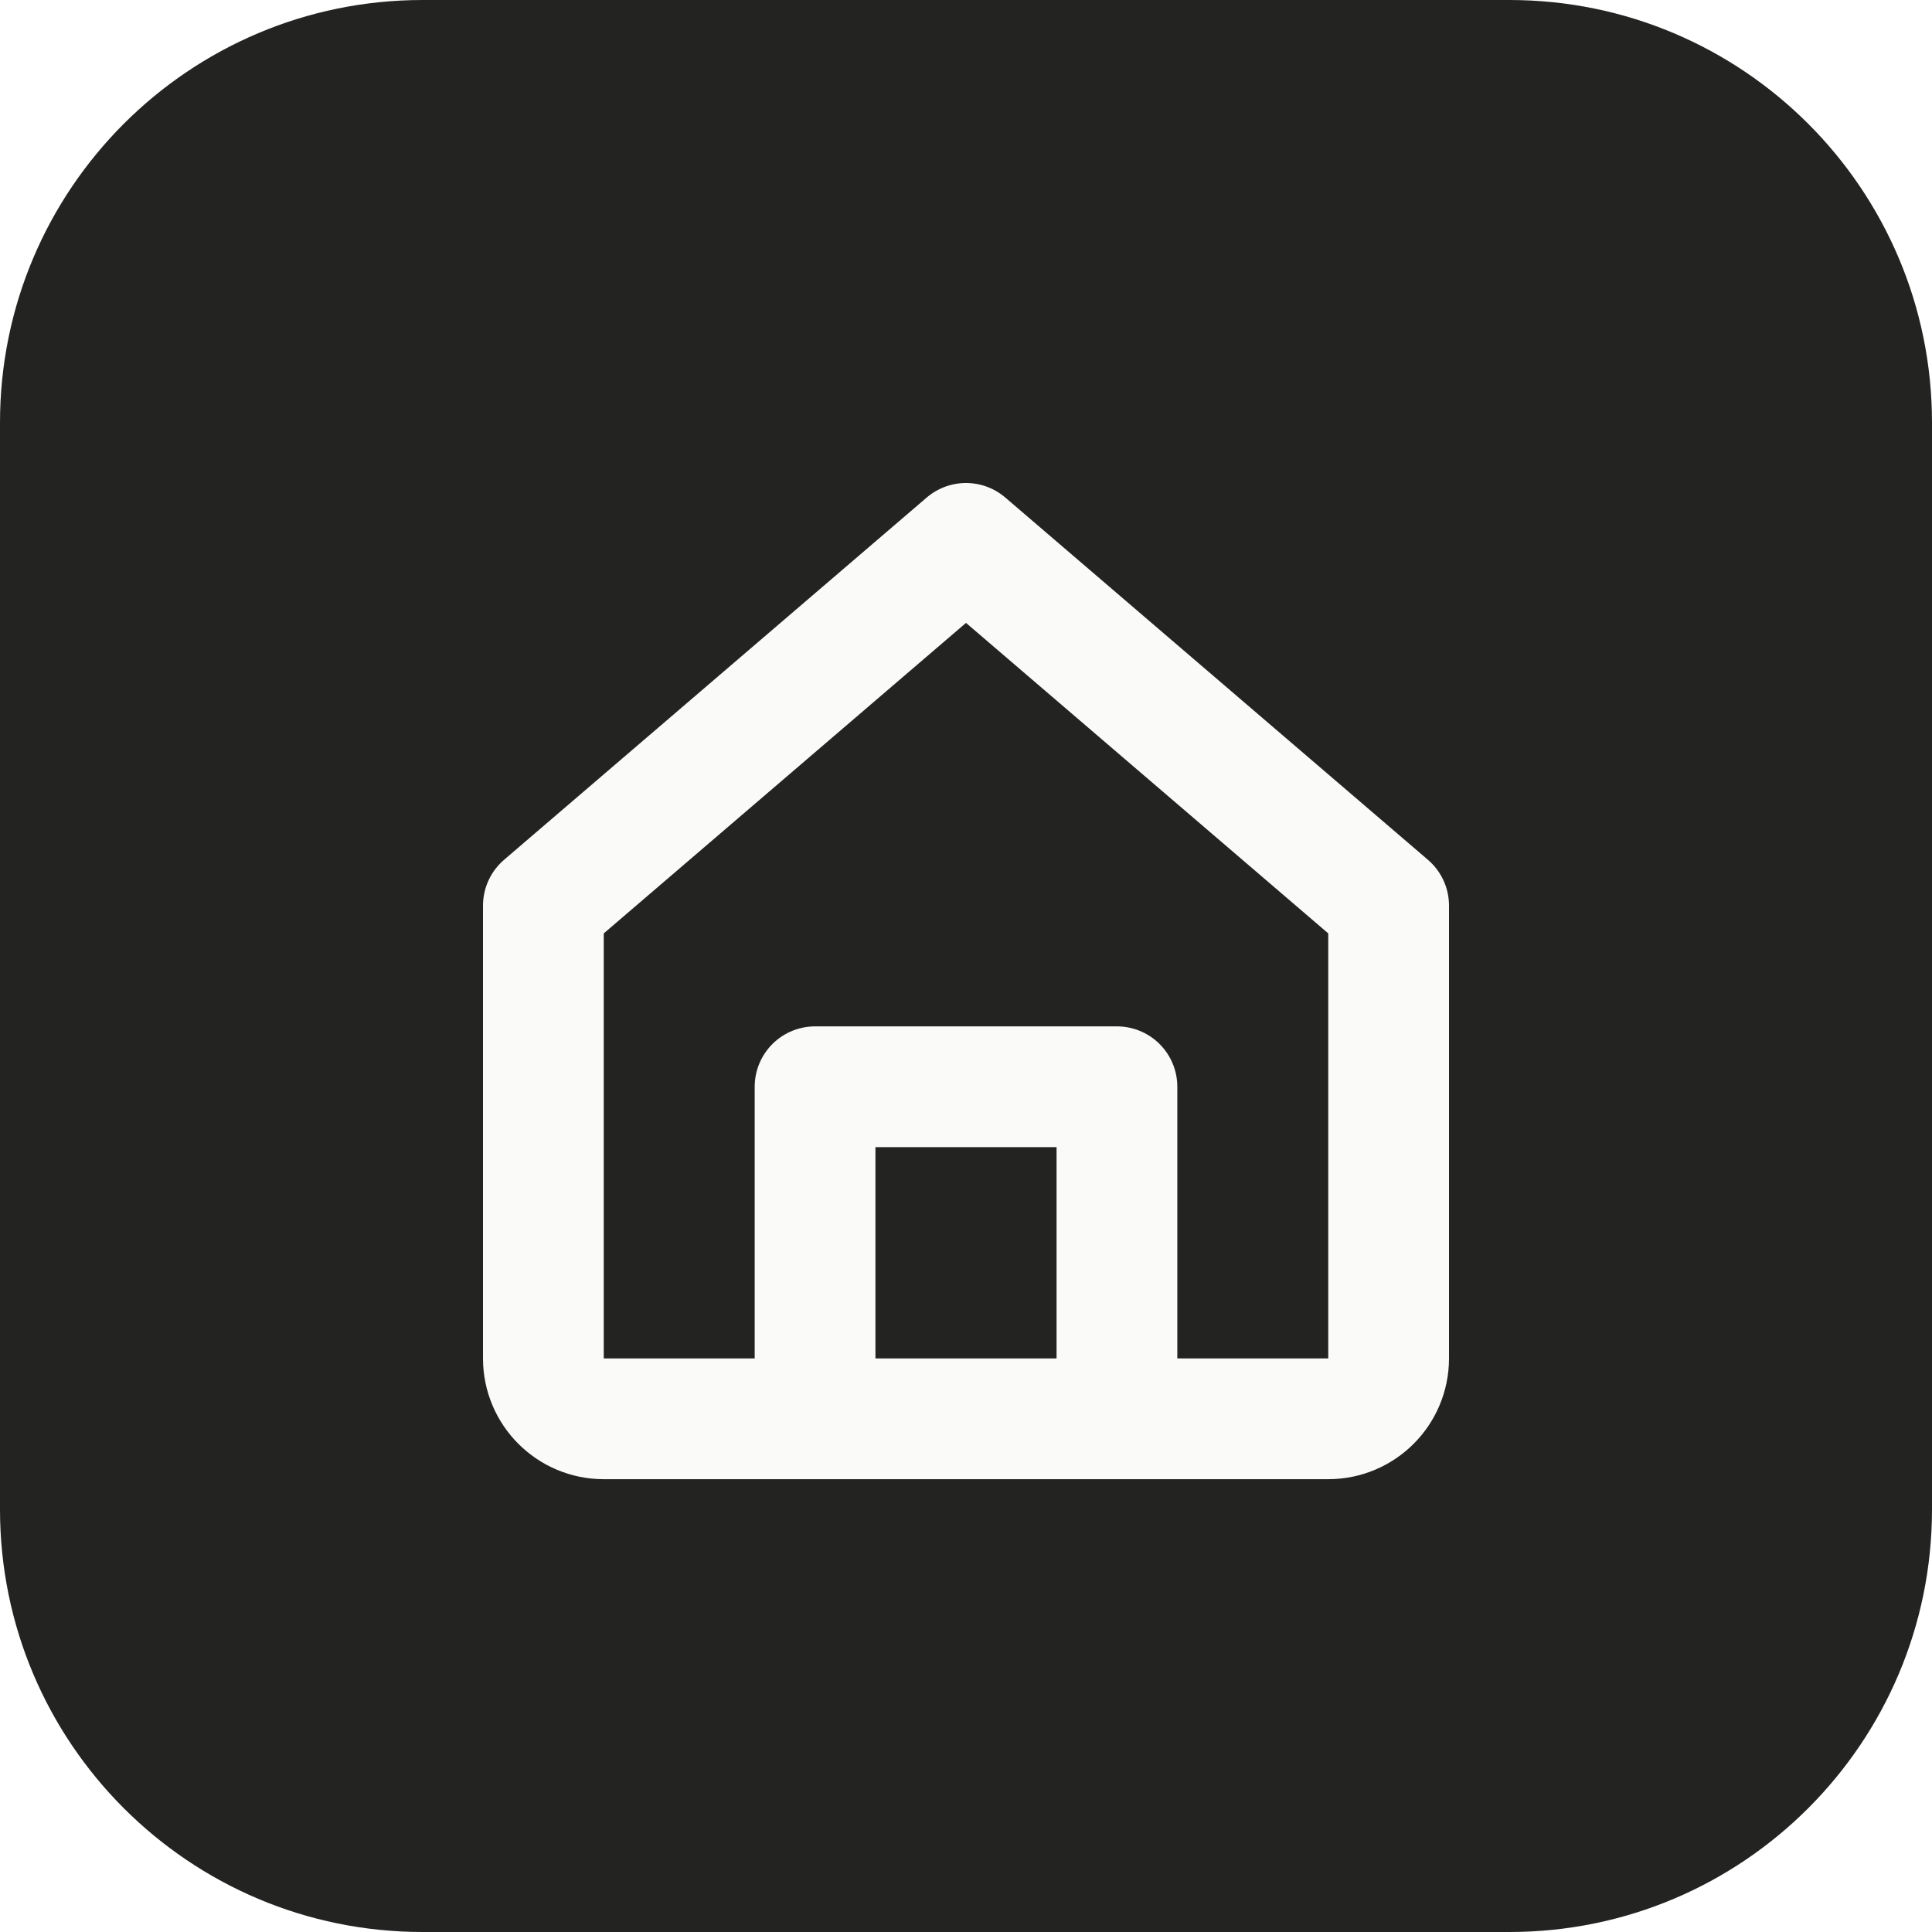
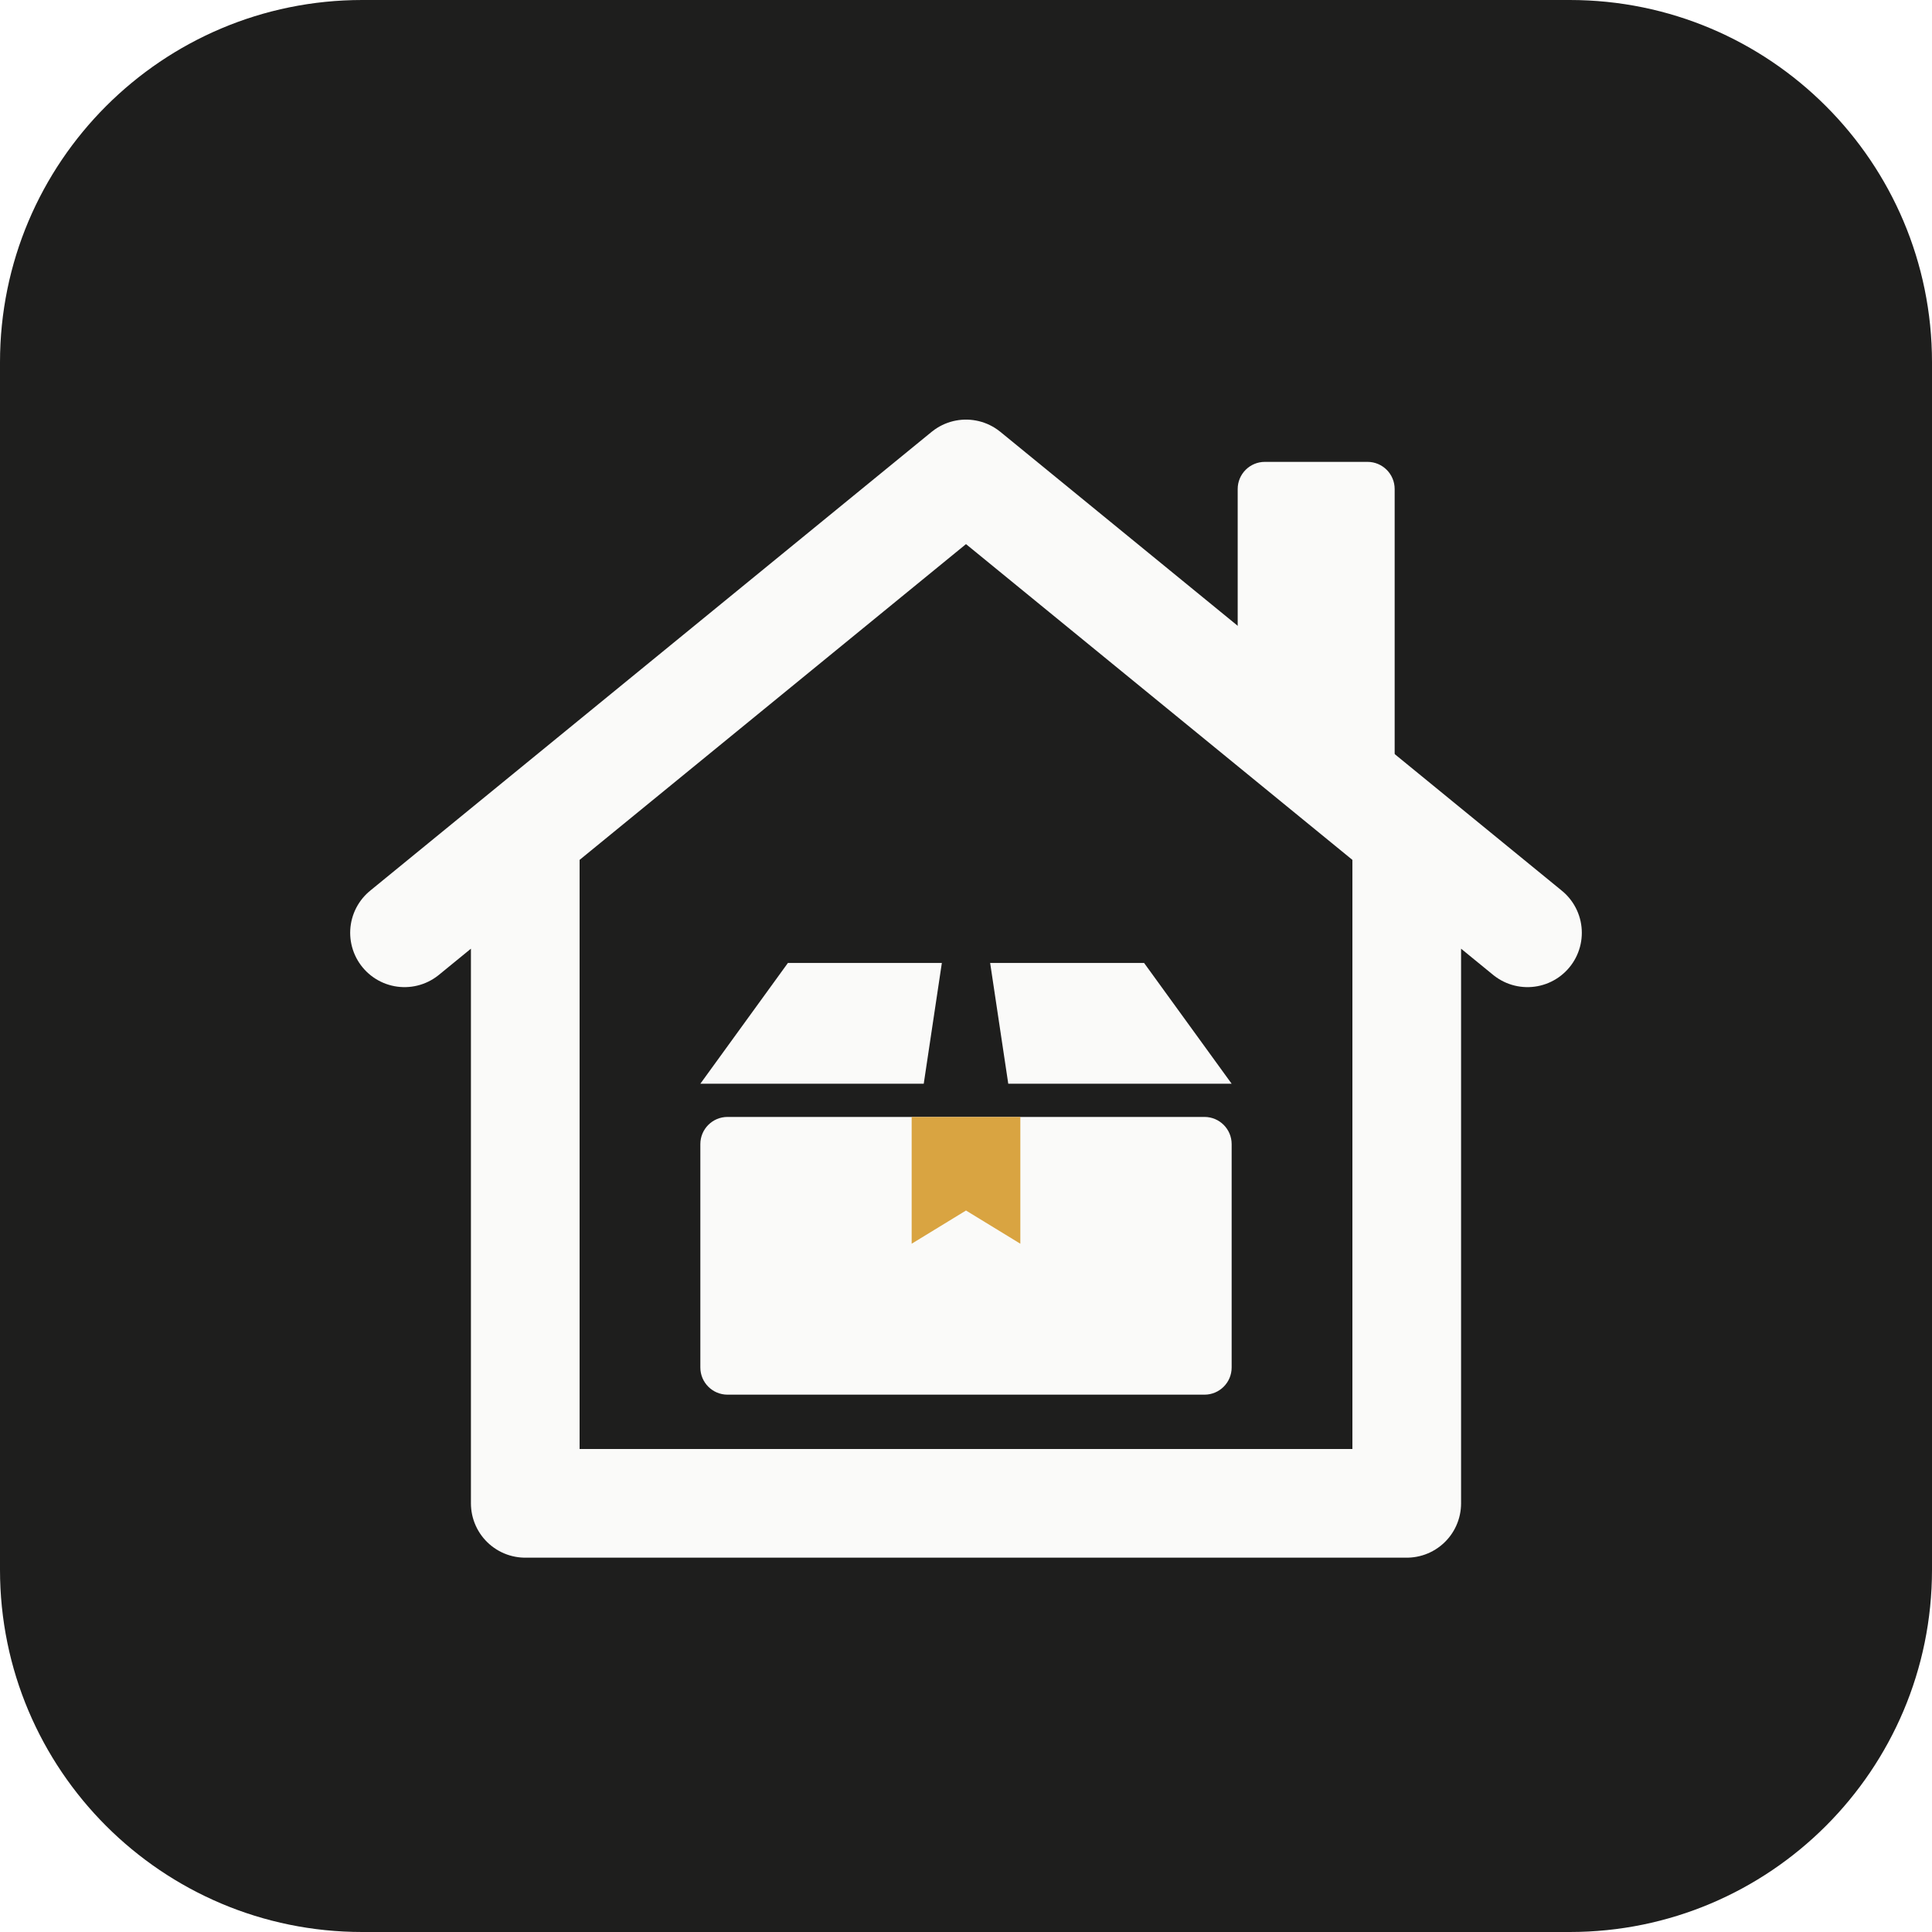
<svg xmlns="http://www.w3.org/2000/svg" viewBox="0 0 64 64">
-   <rect width="64" height="64" rx="14" fill="#232322" />
-   <path d="M18 30 32 18l14 12v15a2 2 0 0 1-2 2H20a2 2 0 0 1-2-2Z" fill="none" stroke="#fafaf9" stroke-width="4" stroke-linejoin="round" />
-   <path d="M27 47V36h10v11" fill="none" stroke="#fafaf9" stroke-width="4" stroke-linejoin="round" />
+   <rect width="64" height="64" rx="12" fill="#1e1e1d" />
+   <path d="M41 16.2a.9.9 0 0 1 .9-.9h3.4a.9.9 0 0 1 .9.9v11.3L41 23.2Z" fill="#fafaf9" />
+   <path d="M13.4 30.9 32 15.7l18.6 15.2M17.4 28.3v21.5h29.2V28.3" fill="none" stroke="#fafaf9" stroke-width="3.6" stroke-linecap="round" stroke-linejoin="round" />
+   <path d="M26.1 31.9h5.1l-.6 4h-7.4ZM32.8 31.9h5.1l2.9 4h-7.4Z" fill="#fafaf9" />
+   <rect x="23.2" y="37" width="17.6" height="9.2" rx=".9" fill="#fafaf9" />
+   <path d="M30.2 37h3.6v4.2L32 40.1l-1.8 1.1Z" fill="#d9a441" />
</svg>
